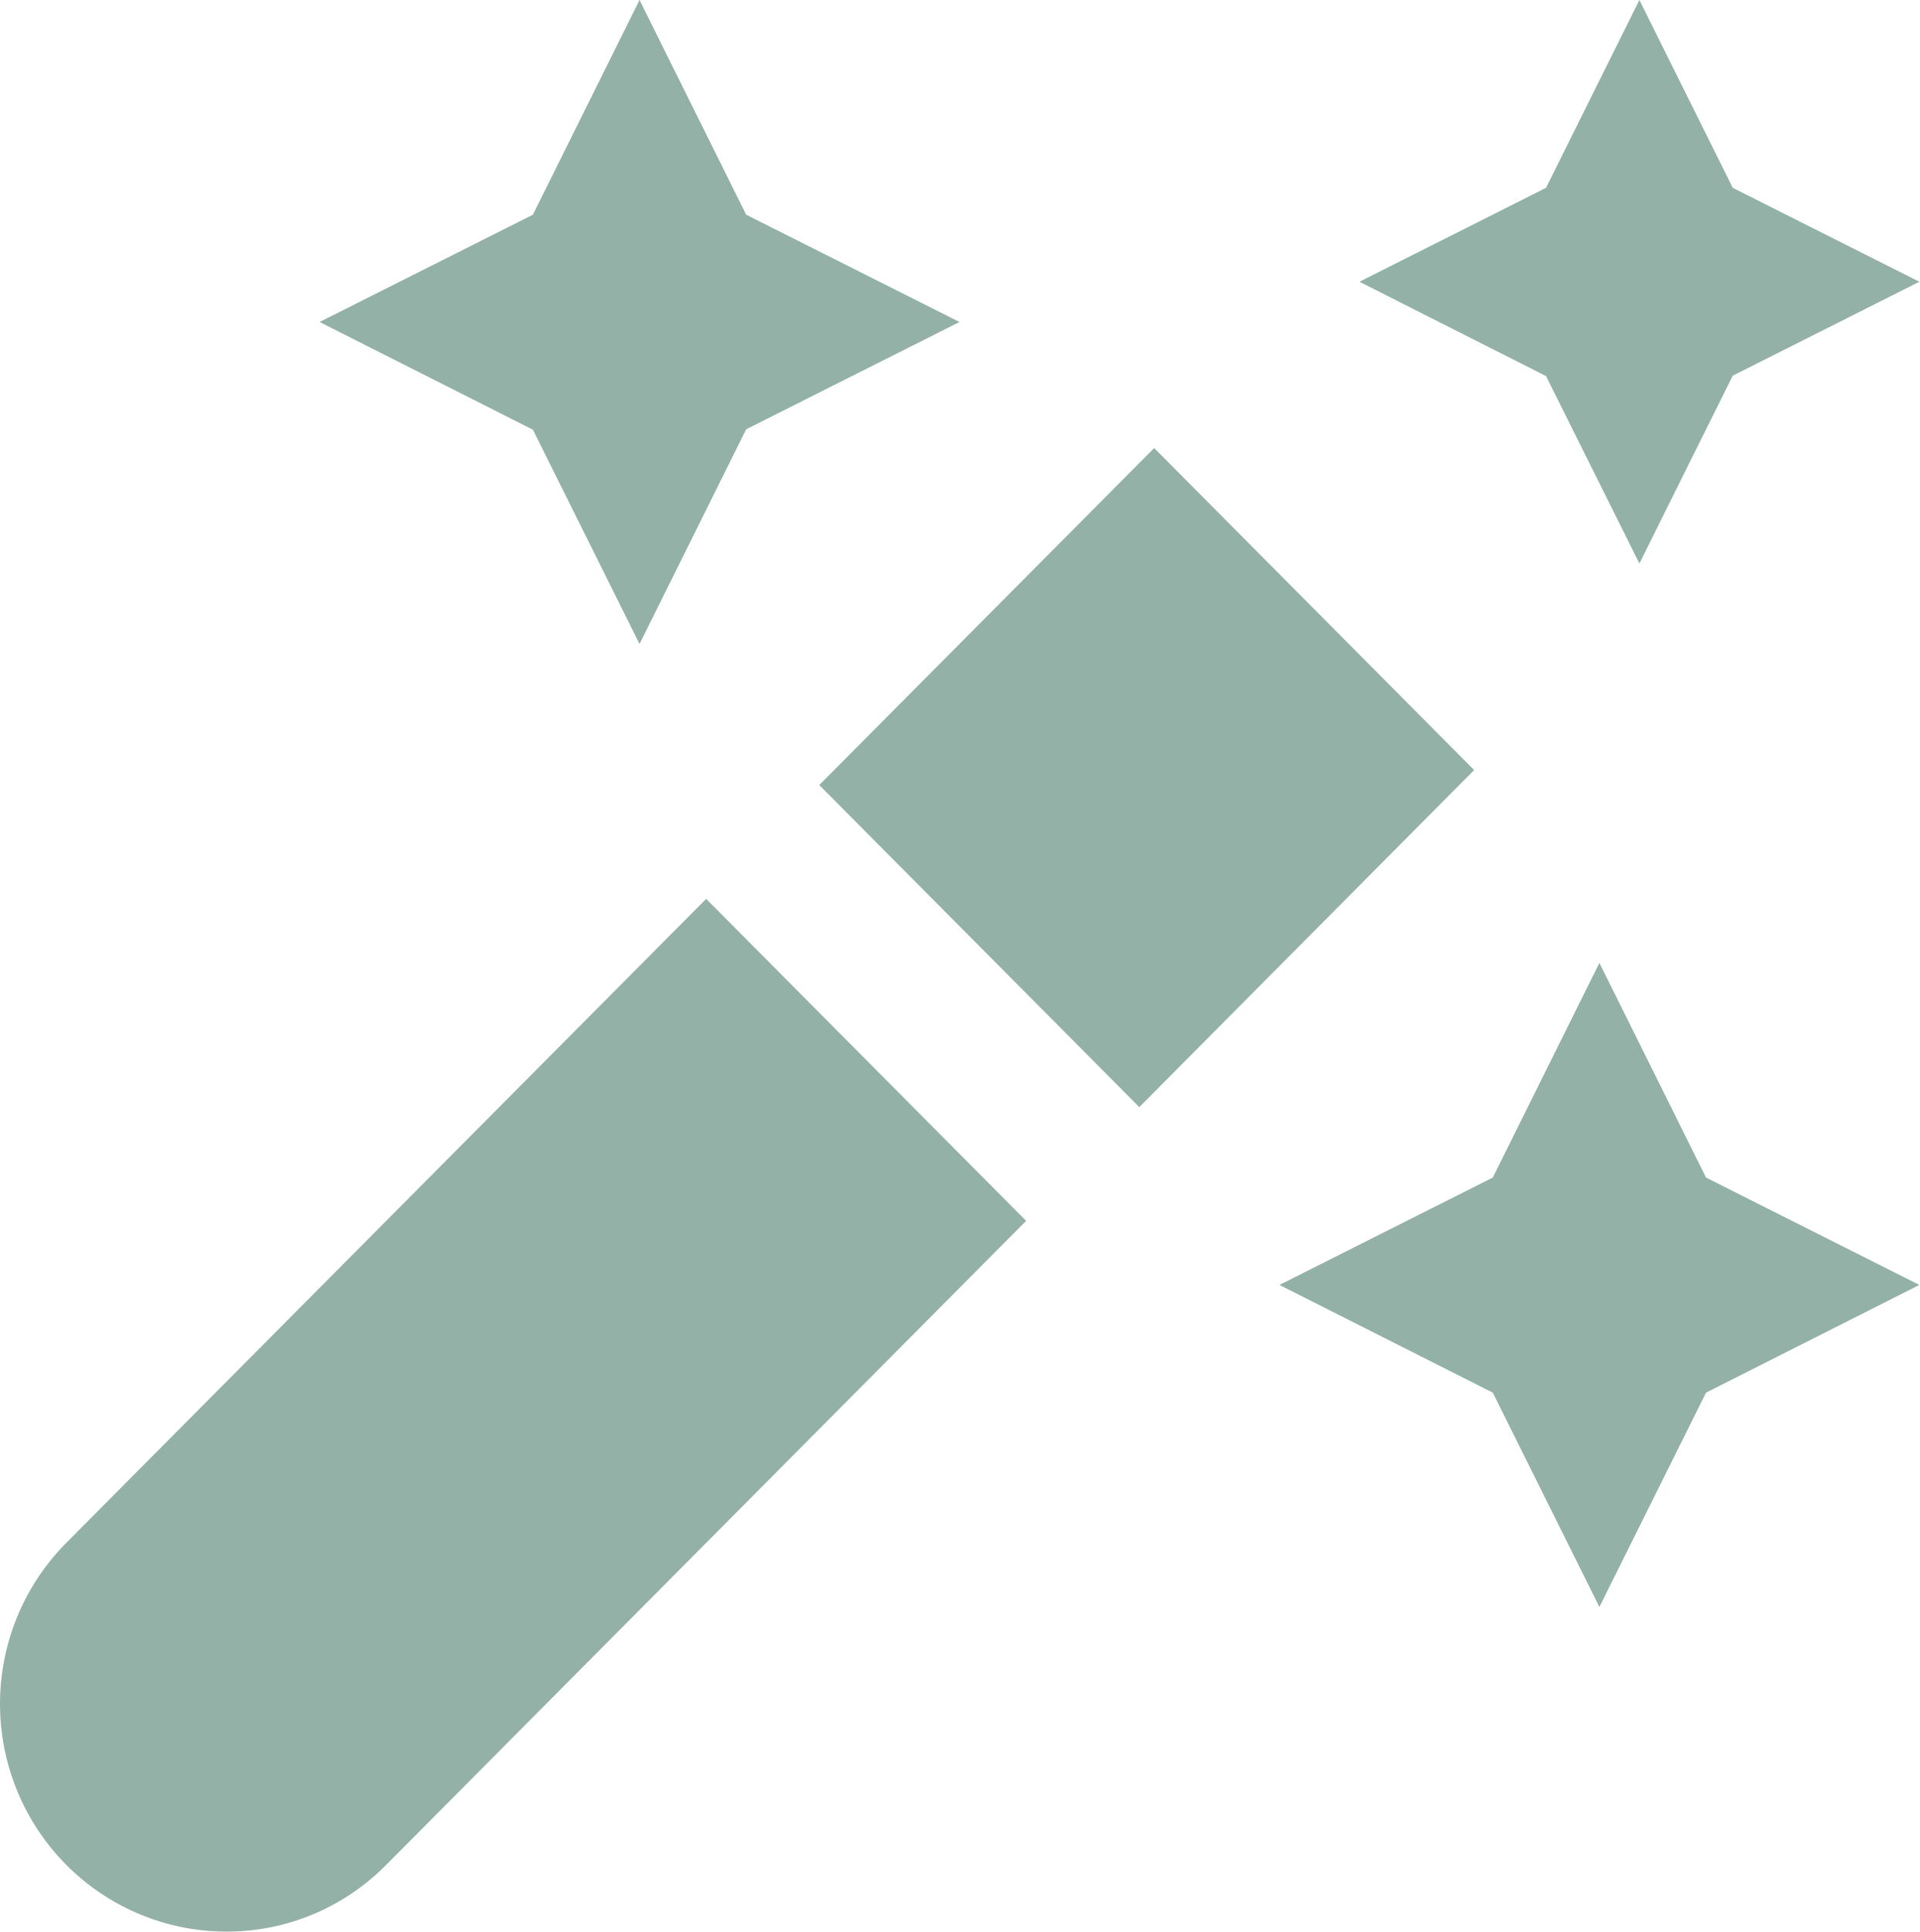
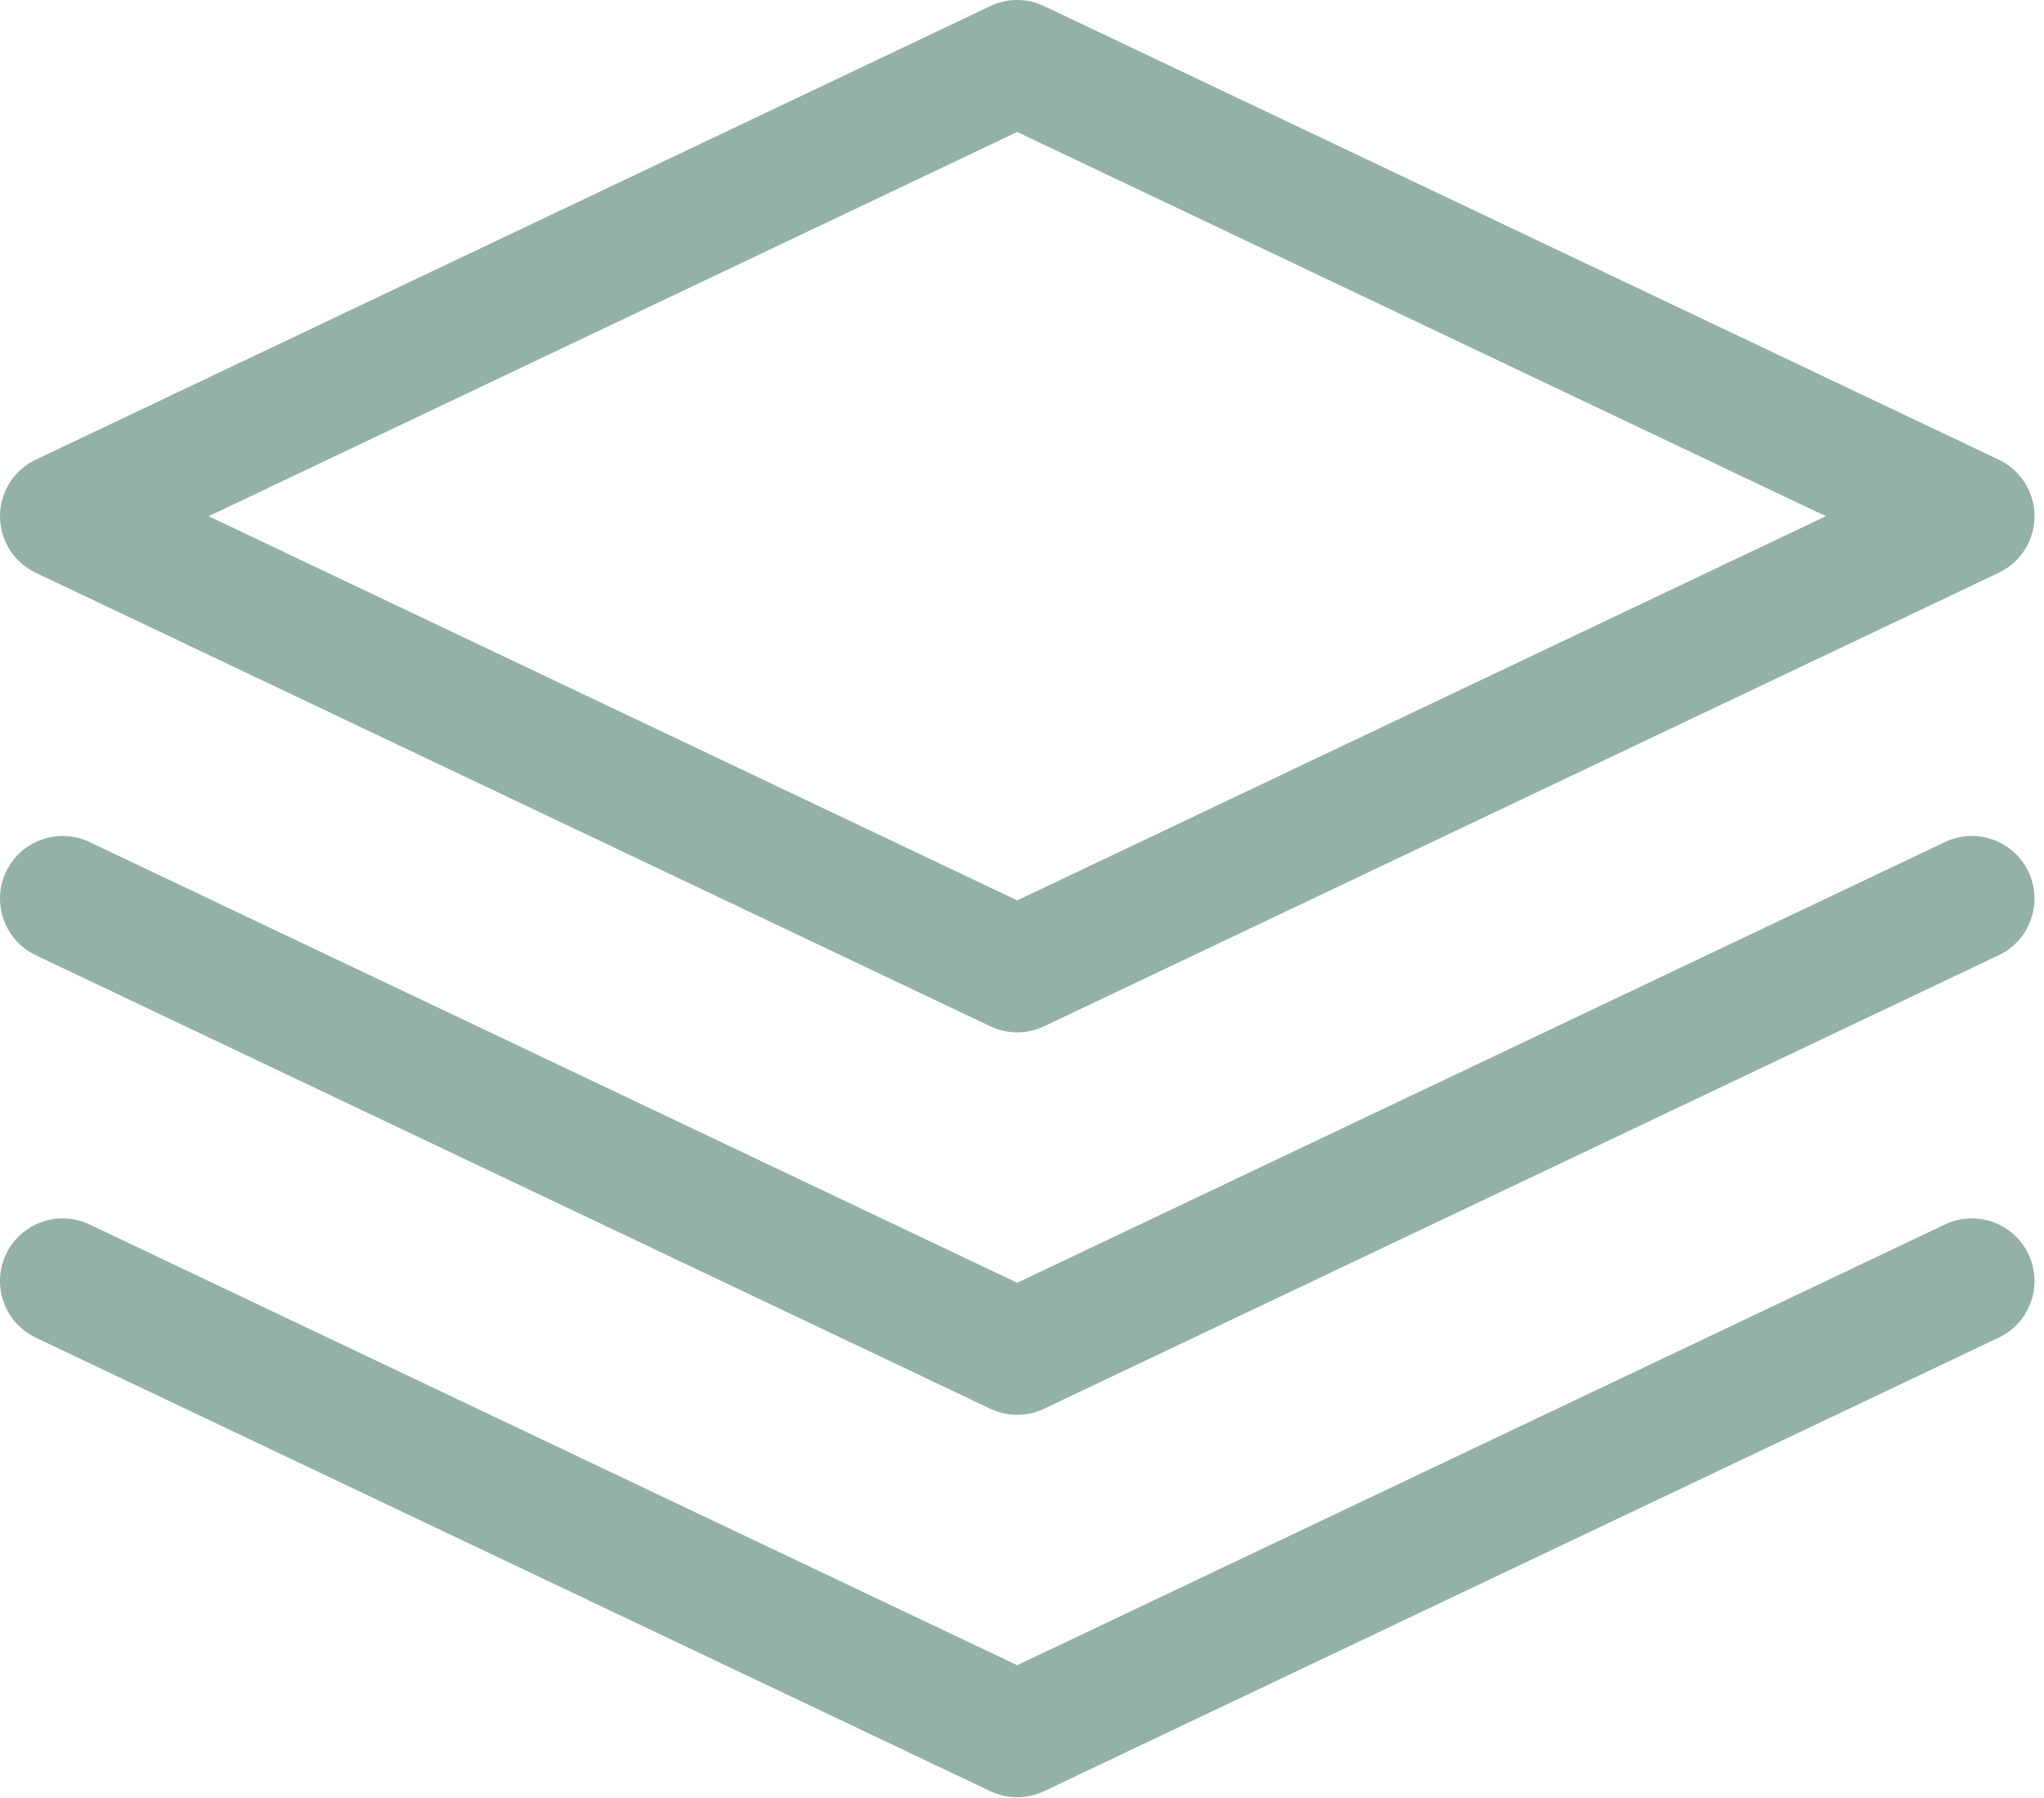
- <svg xmlns="http://www.w3.org/2000/svg" width="324" height="326" viewBox="0 0 324 326" fill="none">
-   <path d="M138.27 132.465L194.794 75.605L248.794 129.938L192.283 186.812L138.27 132.465ZM119.181 151.672L11.181 260.338C5.842 265.712 2.206 272.558 0.733 280.011C-0.739 287.464 0.017 295.189 2.907 302.209C5.796 309.229 10.69 315.23 16.968 319.452C23.247 323.675 30.629 325.93 38.181 325.932C43.198 325.948 48.168 324.96 52.803 323.027C57.438 321.094 61.645 318.254 65.181 314.672L173.181 206.005L119.181 151.672ZM251.94 234.992L269.935 271.151L287.931 234.992L323.935 216.817L287.931 198.697L269.935 162.484L251.94 198.697L215.935 216.817L251.94 234.992ZM89.94 72.508L107.935 108.667L125.931 72.44L161.935 54.333L125.931 36.227L107.935 0L89.94 36.227L53.935 54.333L89.94 72.508ZM260.931 63.461L276.685 95.083L292.44 63.393L323.935 47.542L292.44 31.69L276.685 0L260.931 31.69L229.435 47.542L260.931 63.461Z" fill="#93B1A6" />
+ <svg xmlns="http://www.w3.org/2000/svg" width="207" height="182" viewBox="0 0 207 182" fill="none">
+   <path d="M3.625 58.002L100.295 103.931C101.153 104.337 102.086 104.546 103.015 104.546C103.944 104.546 104.877 104.337 105.735 103.931L202.416 58.002C204.628 56.954 206.039 54.723 206.039 52.275C206.039 49.827 204.628 47.596 202.416 46.548L105.739 0.616C104.018 -0.205 102.015 -0.205 100.295 0.616L3.625 46.548C1.412 47.596 0.002 49.827 0.002 52.275C0.002 54.723 1.412 56.954 3.625 58.002ZM103.015 13.365L184.909 52.275L103.015 91.181L21.128 52.275L103.015 13.365Z" fill="#93B1A6" />
+   <path d="M205.426 88.278C203.919 85.114 200.131 83.767 196.971 85.271L103.014 129.904L9.068 85.271C5.896 83.767 2.124 85.114 0.613 88.278C-0.887 91.45 0.46 95.226 3.624 96.733L100.294 142.661C101.152 143.068 102.085 143.273 103.014 143.273C103.943 143.273 104.876 143.068 105.734 142.661L202.415 96.73C205.579 95.23 206.926 91.446 205.426 88.278Z" fill="#93B1A6" />
+   <path d="M205.426 127.005C203.919 123.833 200.131 122.501 196.971 123.998L103.014 168.631L9.068 123.998C5.896 122.501 2.124 123.833 0.613 127.005C-0.887 130.173 0.46 133.949 3.624 135.46L100.294 181.388C101.152 181.795 102.085 182 103.014 182C103.943 182 104.876 181.795 105.734 181.388L202.415 135.456C205.579 133.956 206.926 130.169 205.426 127.005Z" fill="#93B1A6" />
</svg>
